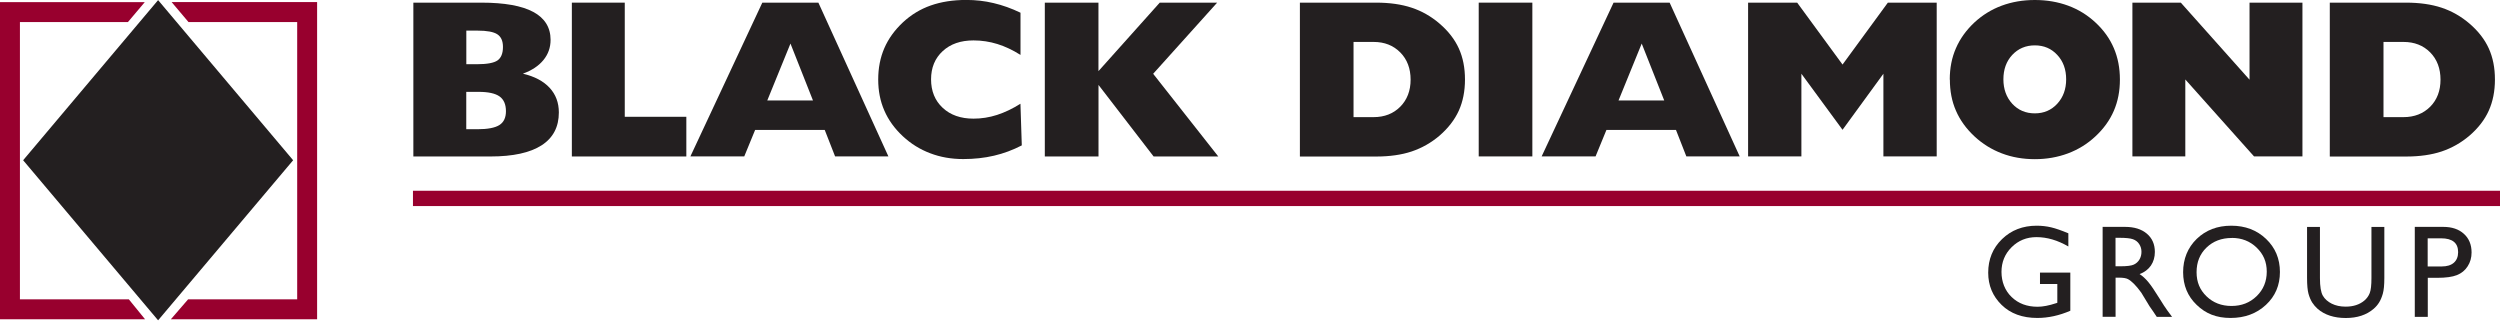
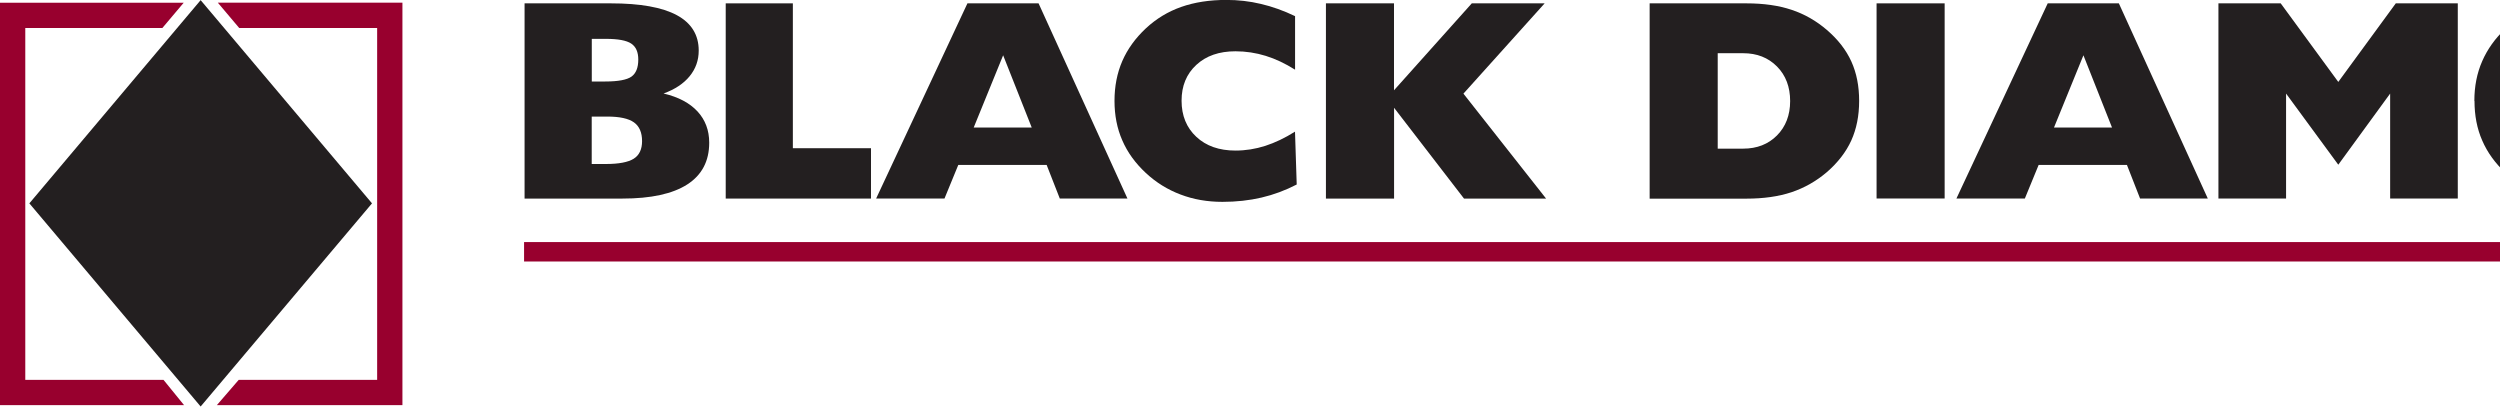
- <svg xmlns="http://www.w3.org/2000/svg" id="Layer_2" data-name="Layer 2" viewBox="0 0 444.17 56.91" width="444.17" height="56.91">
+ <svg xmlns="http://www.w3.org/2000/svg" id="Layer_2" data-name="Layer 2" viewBox="0 0 350 56.91" width="350" height="56.91">
  <defs>
    <style>
      .cls-1 {
        fill: #98002e;
      }

      .cls-1, .cls-2 {
        stroke-width: 0px;
      }

      .cls-2 {
        fill: #231f20;
      }
    </style>
  </defs>
  <g id="Layer_1-2" data-name="Layer 1">
    <polygon class="cls-2" points="28.09 56.91 4.11 28.47 28.09 .02 52.08 28.47 28.09 56.91" />
    <g>
      <path class="cls-1" d="m3.54,53.18V3.92h19.19s2.99-3.54,2.99-3.54H0v56.34h25.77l-2.88-3.54H3.54Z" />
      <path class="cls-1" d="m30.5.38l2.99,3.54h19.31v49.26h-19.38l-3.06,3.54h25.98V.37h-25.84Z" />
    </g>
    <path class="cls-2" d="m73.44,27.79V.47h12.09c4.1,0,7.17.55,9.22,1.65,2.04,1.1,3.07,2.76,3.07,4.96,0,1.36-.42,2.55-1.27,3.59-.85,1.04-2.06,1.84-3.65,2.42,2.08.49,3.66,1.33,4.75,2.51,1.09,1.18,1.64,2.64,1.64,4.38,0,2.57-1.02,4.52-3.07,5.84-2.05,1.32-5.08,1.98-9.08,1.98h-13.7Zm9.4-16.38h1.89c1.8,0,3.03-.23,3.67-.68.64-.46.96-1.25.96-2.39,0-1.06-.33-1.8-.99-2.24-.66-.44-1.84-.66-3.54-.66h-1.98v5.98Zm0,11.55h1.98c1.82,0,3.12-.25,3.9-.74.78-.49,1.17-1.32,1.17-2.46,0-1.21-.38-2.09-1.14-2.63-.76-.54-2-.81-3.73-.81h-2.18v6.65Z" />
    <path class="cls-2" d="m101.6,27.79V.47h9.4v20.28h10.94v7.05h-20.34Z" />
    <path class="cls-2" d="m122.66,27.79L135.44.47h9.96l12.44,27.32h-9.47l-1.84-4.7h-12.37l-1.93,4.7h-9.57Zm13.65-9.94h8.13l-4-10.11-4.12,10.11Z" />
    <path class="cls-2" d="m181.3,9.75c-1.37-.86-2.74-1.51-4.1-1.93-1.36-.42-2.78-.64-4.24-.64-2.27,0-4.1.63-5.47,1.9-1.38,1.27-2.07,2.94-2.07,5.02s.69,3.78,2.07,5.06c1.37,1.28,3.2,1.92,5.47,1.92,1.42,0,2.81-.22,4.18-.66,1.36-.44,2.75-1.1,4.16-1.99l.24,7.4c-1.58.82-3.22,1.43-4.93,1.83-1.71.4-3.53.6-5.47.6-2.11,0-4.07-.34-5.87-1.03-1.81-.68-3.43-1.69-4.86-3.02-1.47-1.37-2.57-2.89-3.29-4.56-.73-1.66-1.09-3.51-1.09-5.53s.36-3.89,1.09-5.57c.73-1.68,1.83-3.2,3.29-4.57,1.46-1.36,3.11-2.36,4.96-3.01,1.85-.65,3.95-.98,6.32-.98,1.64,0,3.26.18,4.84.56,1.58.37,3.18.94,4.78,1.71v7.49Z" />
    <path class="cls-2" d="m185.63,27.79V.47h9.53v12.17L206.05.47h10.2l-11.37,12.64,11.57,14.69h-11.49l-9.79-12.71v12.71h-9.53Z" />
    <path class="cls-2" d="m230.95,27.79V.47h13.56c2.4,0,4.5.3,6.3.9,1.81.6,3.46,1.54,4.96,2.83,1.55,1.33,2.69,2.8,3.42,4.41.73,1.61,1.09,3.44,1.09,5.52s-.37,3.92-1.1,5.54c-.74,1.62-1.88,3.09-3.41,4.42-1.5,1.28-3.15,2.21-4.96,2.82-1.8.6-3.91.9-6.3.9h-13.56Zm9.53-20.34v13.36h3.56c1.94,0,3.52-.62,4.74-1.85,1.22-1.23,1.84-2.84,1.84-4.81s-.61-3.6-1.84-4.84c-1.23-1.24-2.8-1.86-4.74-1.86h-3.56Z" />
    <path class="cls-2" d="m262.72,27.79V.47h9.53v27.32h-9.53Z" />
    <path class="cls-2" d="m273.9,27.79L286.68.47h9.96l12.45,27.32h-9.48l-1.84-4.7h-12.36l-1.93,4.7h-9.58Zm13.66-9.94h8.12l-4-10.11-4.12,10.11Z" />
    <path class="cls-2" d="m310.58,27.79V.47h8.72l8.06,11,8.05-11h8.68v27.32h-9.47v-14.69l-7.26,9.96-7.31-9.96v14.69h-9.47Z" />
    <path class="cls-2" d="m346.41,14.13c0-2.03.36-3.89,1.1-5.57.73-1.68,1.82-3.2,3.28-4.57,1.42-1.31,3.03-2.31,4.84-2.98,1.81-.67,3.77-1.01,5.9-1.01s4.1.34,5.92,1.01c1.82.67,3.43,1.67,4.84,2.98,1.46,1.35,2.55,2.87,3.27,4.56.72,1.68,1.08,3.54,1.08,5.59s-.36,3.88-1.08,5.55c-.72,1.67-1.81,3.18-3.27,4.54-1.42,1.33-3.04,2.33-4.87,3.02-1.83.68-3.79,1.03-5.89,1.03s-4.07-.34-5.87-1.03c-1.8-.68-3.43-1.69-4.86-3.02-1.47-1.37-2.57-2.89-3.29-4.56-.73-1.66-1.08-3.51-1.08-5.53Zm9.53-.04c0,1.75.53,3.2,1.57,4.34,1.05,1.14,2.39,1.71,4.01,1.71s2.94-.57,3.99-1.71c1.05-1.14,1.58-2.59,1.58-4.34s-.52-3.2-1.58-4.33c-1.05-1.14-2.38-1.7-3.99-1.7s-2.95.57-4.01,1.7c-1.05,1.13-1.57,2.58-1.57,4.33Z" />
    <path class="cls-2" d="m378.86,27.79V.47h8.6l12.21,13.69V.47h9.4v27.32h-8.6l-12.21-13.67v13.67h-9.4Z" />
    <path class="cls-2" d="m413.93,27.79V.47h13.56c2.4,0,4.5.3,6.31.9,1.8.6,3.46,1.54,4.96,2.83,1.55,1.33,2.69,2.8,3.42,4.41.73,1.61,1.09,3.44,1.09,5.52s-.37,3.92-1.1,5.54c-.73,1.62-1.87,3.09-3.41,4.42-1.5,1.28-3.15,2.21-4.96,2.82-1.8.6-3.91.9-6.31.9h-13.56Zm9.54-20.34v13.36h3.55c1.94,0,3.52-.62,4.75-1.85,1.22-1.23,1.83-2.84,1.83-4.81s-.61-3.6-1.83-4.84c-1.23-1.24-2.81-1.86-4.75-1.86h-3.55Z" />
    <rect class="cls-1" x="73.37" y="33.89" width="370.8" height="2.72" />
    <g>
      <path class="cls-2" d="m362.46,48.43h5.37v6.78c-1.97.85-3.92,1.28-5.86,1.28-2.65,0-4.76-.77-6.35-2.32-1.58-1.55-2.38-3.45-2.38-5.72,0-2.39.82-4.38,2.46-5.97,1.64-1.59,3.69-2.38,6.16-2.38.9,0,1.75.1,2.56.29.81.19,1.83.55,3.06,1.06v2.34c-1.91-1.11-3.79-1.66-5.67-1.66-1.75,0-3.21.6-4.41,1.79-1.2,1.19-1.8,2.66-1.8,4.39s.6,3.31,1.8,4.46c1.2,1.16,2.73,1.73,4.62,1.73.91,0,2.01-.21,3.28-.63l.22-.07v-3.34h-3.08v-2.03Z" />
      <path class="cls-2" d="m373.57,56.31v-16h4c1.62,0,2.9.4,3.85,1.2.95.8,1.43,1.89,1.43,3.25,0,.93-.24,1.74-.7,2.42-.47.68-1.14,1.19-2.01,1.52.52.33,1.02.79,1.51,1.37.49.58,1.18,1.59,2.07,3.03.56.91,1,1.59,1.34,2.05l.85,1.15h-2.72l-.7-1.05s-.07-.1-.14-.2l-.44-.63-.71-1.17-.76-1.25c-.48-.66-.91-1.18-1.3-1.57-.39-.39-.75-.67-1.07-.84-.32-.17-.85-.26-1.6-.26h-.6v6.96h-2.29Zm2.97-14.06h-.68v5.06h.87c1.16,0,1.95-.1,2.38-.3.43-.2.76-.5,1-.9.24-.4.36-.86.36-1.37s-.13-.96-.4-1.37c-.26-.41-.64-.7-1.12-.87-.48-.17-1.28-.25-2.4-.25Z" />
      <path class="cls-2" d="m396.43,40.1c2.47,0,4.53.78,6.17,2.34,1.64,1.56,2.47,3.52,2.47,5.88s-.83,4.31-2.49,5.85c-1.66,1.54-3.75,2.32-6.28,2.32s-4.42-.77-6.02-2.32c-1.61-1.54-2.41-3.48-2.41-5.81s.81-4.36,2.42-5.92c1.62-1.56,3.66-2.34,6.13-2.34Zm.1,2.18c-1.83,0-3.33.57-4.51,1.71-1.18,1.14-1.76,2.6-1.76,4.37s.59,3.15,1.77,4.29c1.18,1.14,2.66,1.71,4.44,1.71s3.27-.58,4.47-1.75c1.19-1.16,1.79-2.61,1.79-4.35s-.6-3.11-1.79-4.26c-1.19-1.15-2.66-1.73-4.4-1.73Z" />
      <path class="cls-2" d="m421.33,40.32h2.29v9.08c0,1.23-.09,2.16-.27,2.78-.18.63-.4,1.15-.66,1.56-.26.42-.58.79-.96,1.12-1.26,1.09-2.92,1.64-4.96,1.64s-3.75-.54-5-1.63c-.38-.34-.7-.71-.97-1.13-.26-.42-.48-.93-.65-1.53-.17-.6-.26-1.55-.26-2.84v-9.05h2.29v9.08c0,1.5.17,2.55.52,3.14.34.59.87,1.06,1.57,1.41.7.35,1.53.53,2.48.53,1.35,0,2.46-.36,3.31-1.07.45-.38.77-.83.97-1.35.2-.52.3-1.41.3-2.67v-9.08Z" />
      <path class="cls-2" d="m429.03,56.31v-16h5.07c1.52,0,2.75.41,3.65,1.23.91.82,1.37,1.93,1.37,3.31,0,.93-.23,1.75-.7,2.47-.46.72-1.1,1.24-1.91,1.56-.81.32-1.97.48-3.48.48h-1.69v6.94h-2.29Zm4.66-13.97h-2.37v5h2.5c.93,0,1.65-.22,2.15-.66.5-.44.76-1.07.76-1.88,0-1.64-1.01-2.46-3.04-2.46Z" />
    </g>
  </g>
</svg>
